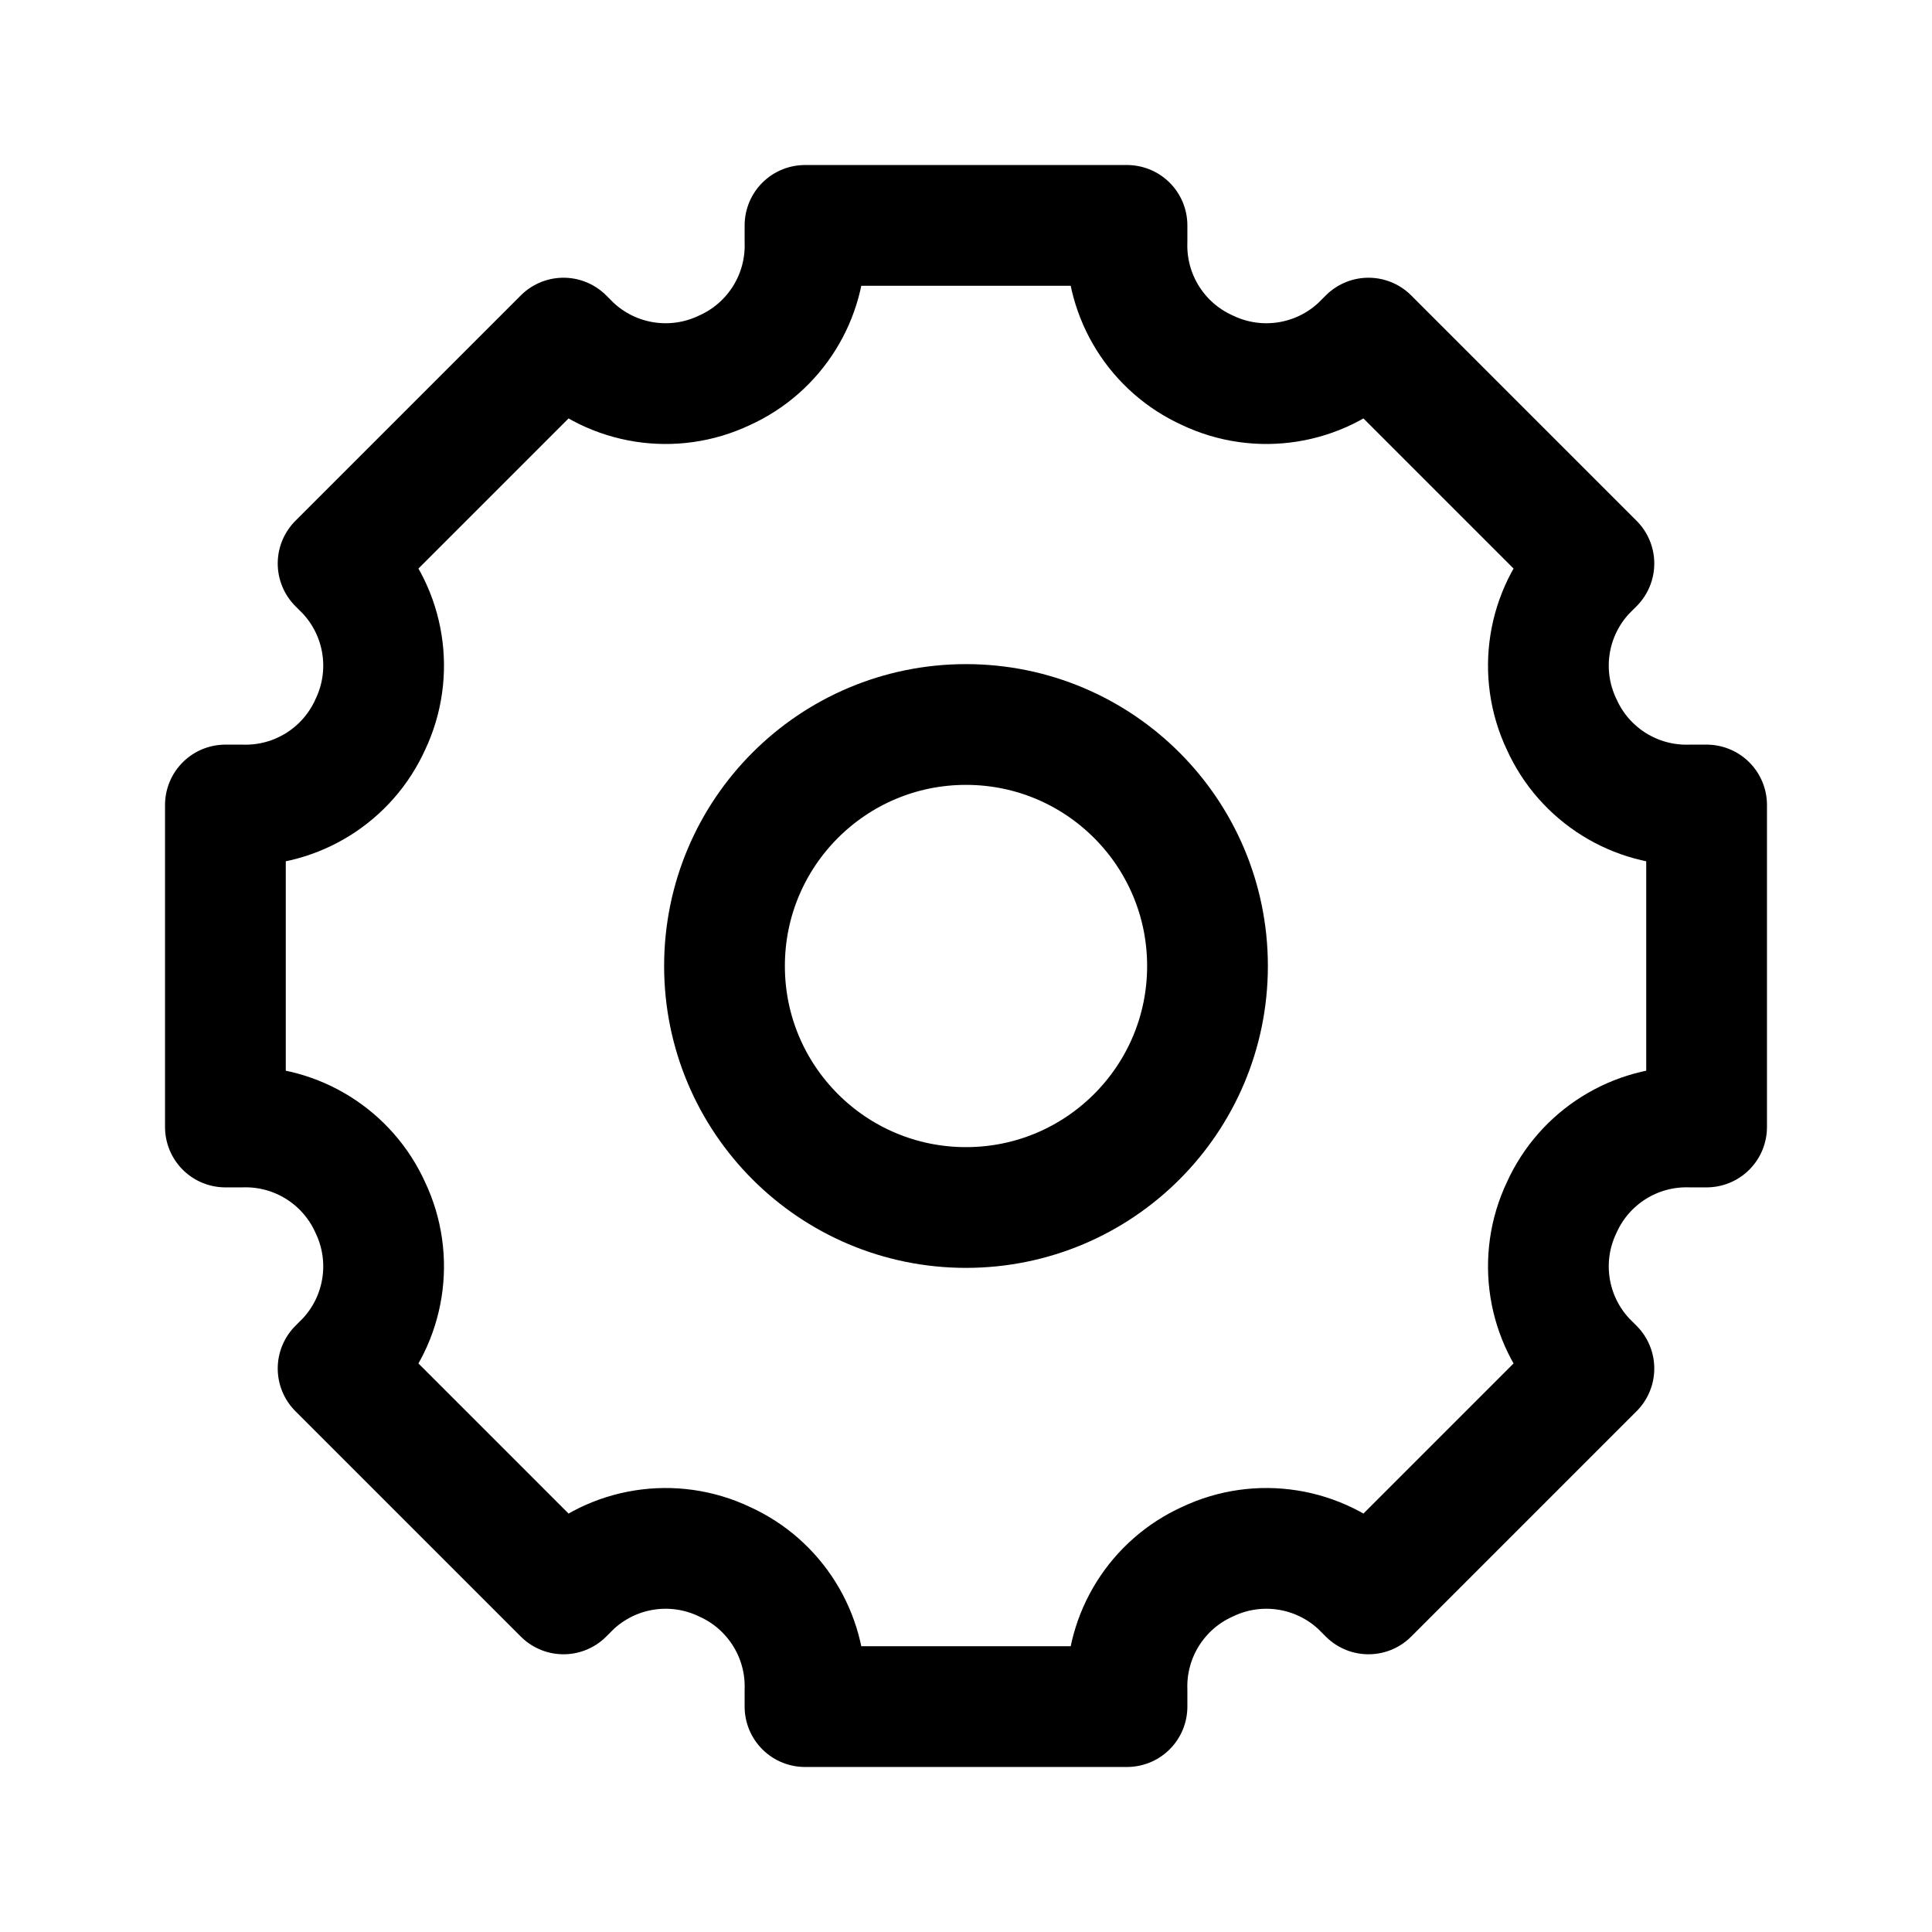
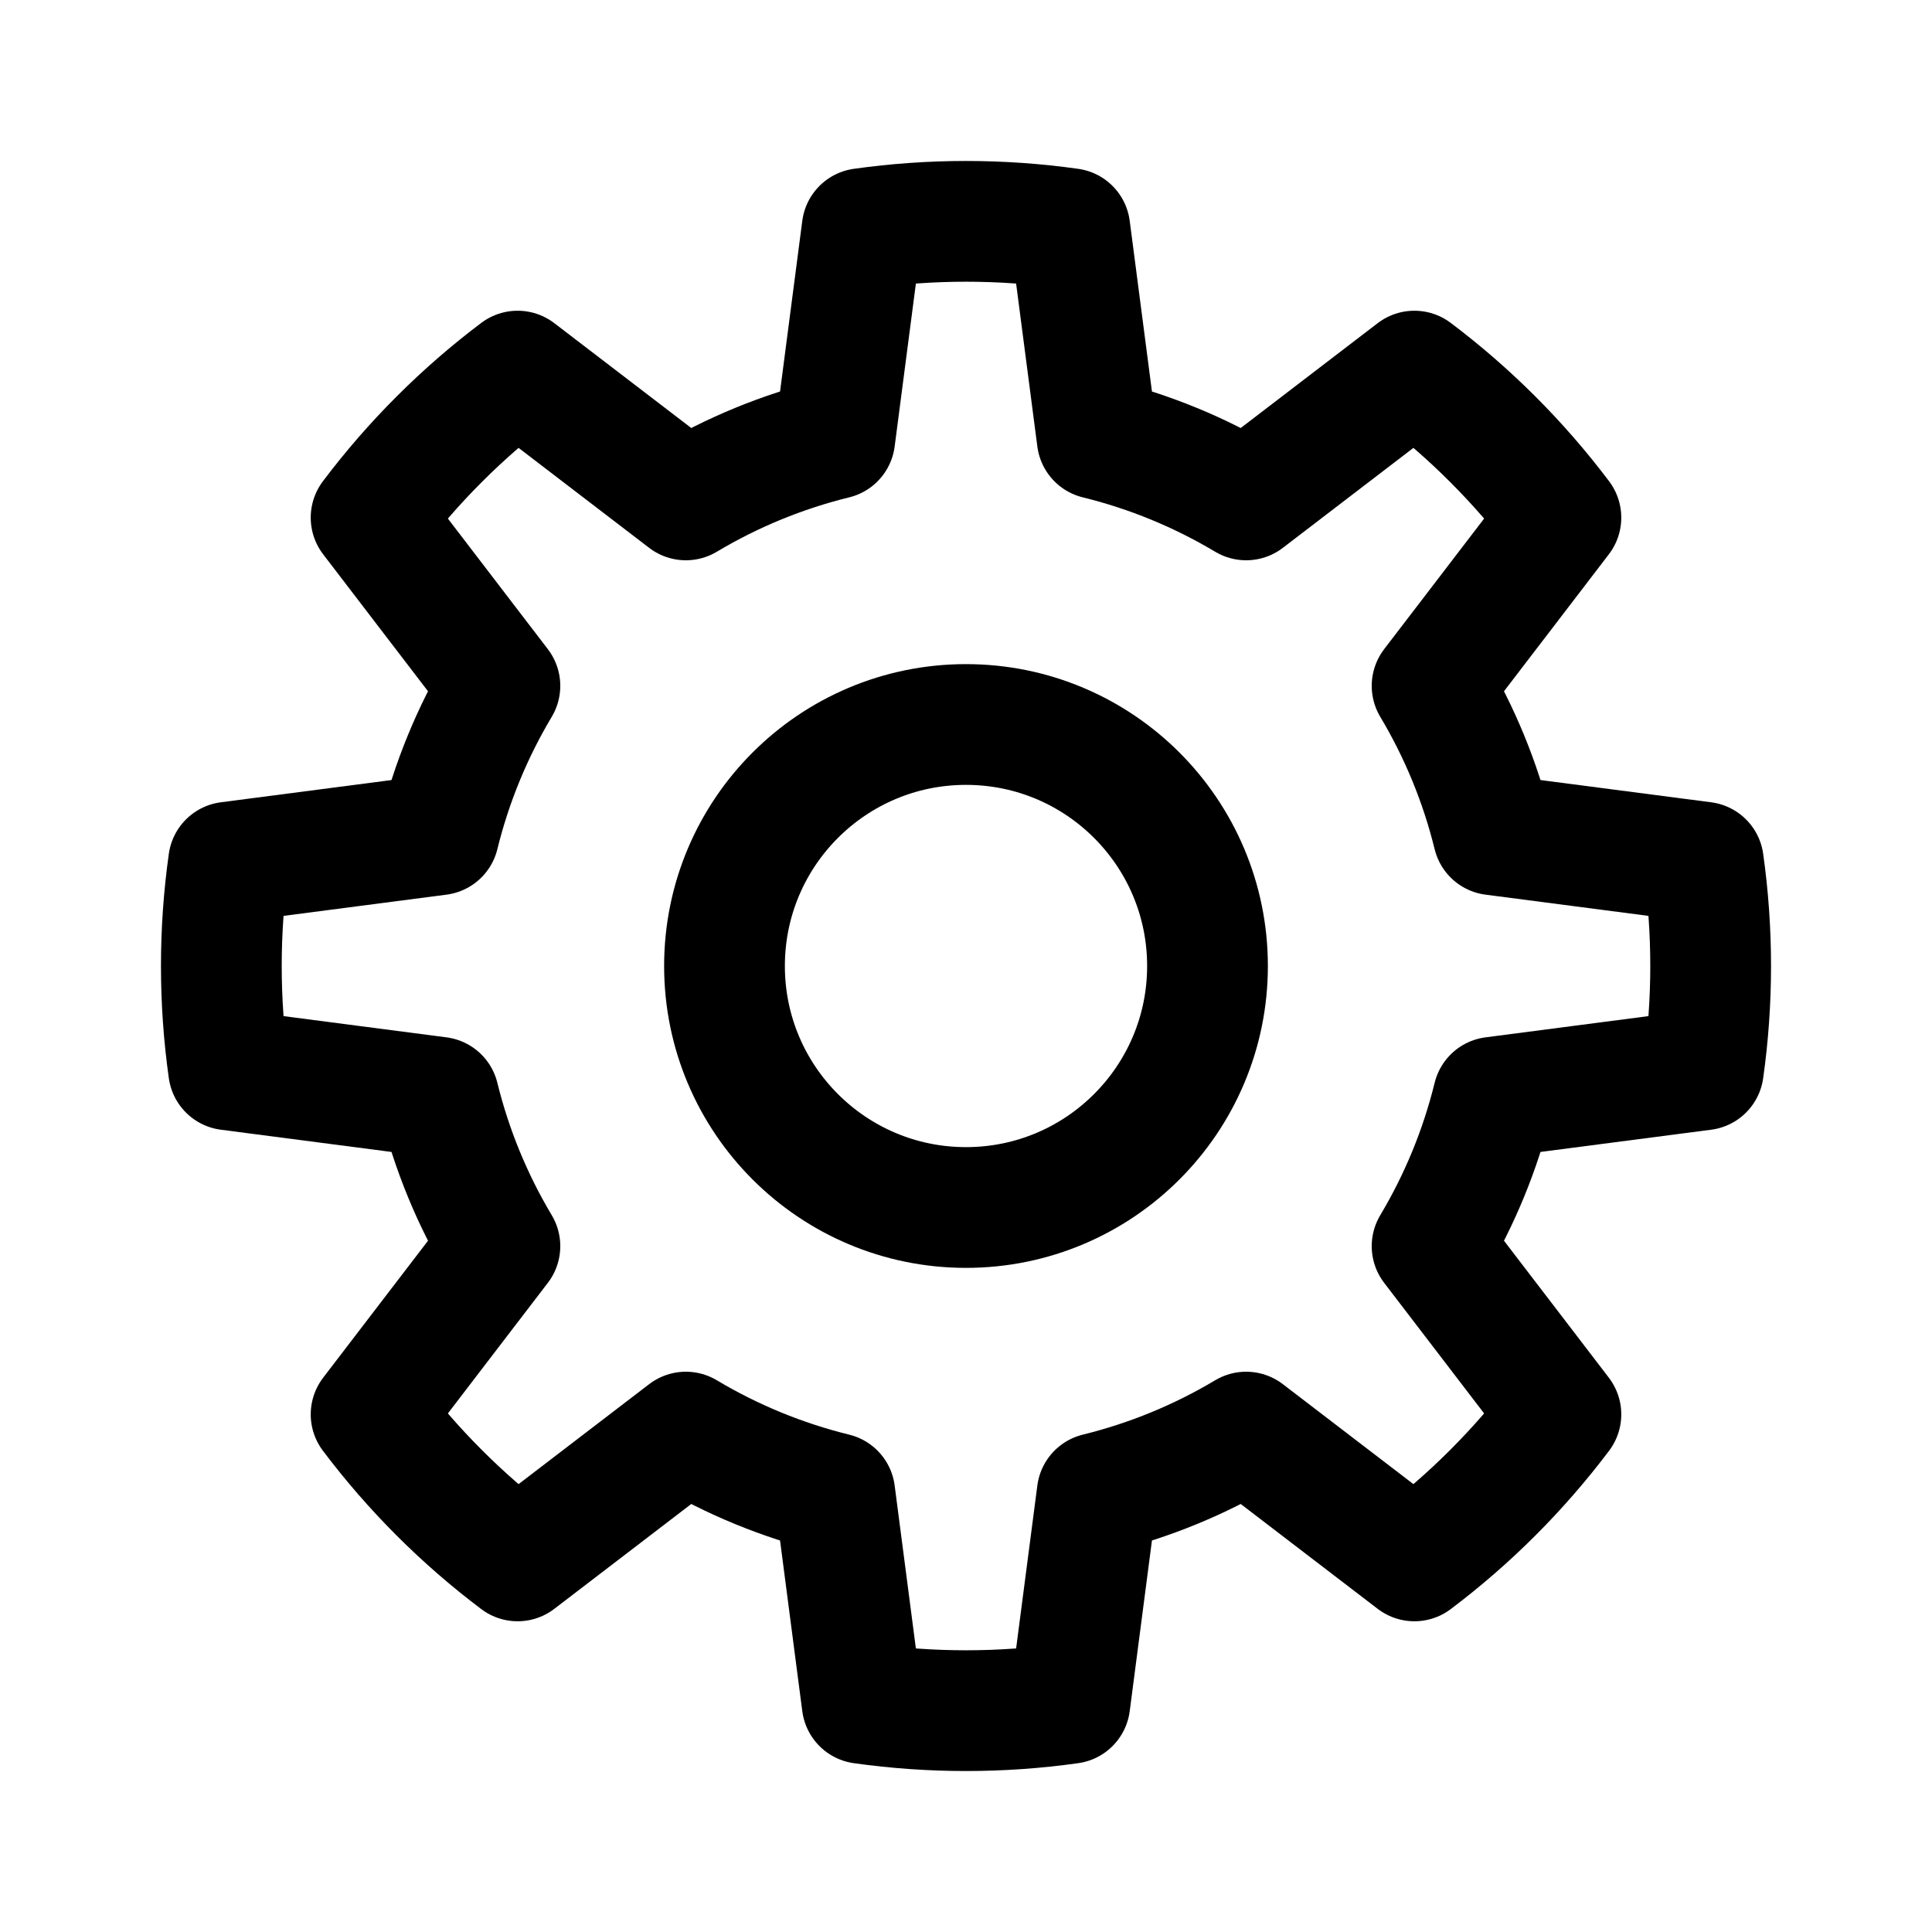
<svg xmlns="http://www.w3.org/2000/svg" viewBox="0 0 24 24" fill="none" stroke="currentColor" stroke-width="1.5" stroke-linecap="round" stroke-linejoin="round" aria-hidden="true">
  <circle cx="12" cy="12" r="3" />
-   <path d="M19.4 15a1.7 1.7 0 0 0 .3 1.9l.1.1-2.8 2.8-.1-.1a1.7 1.7 0 0 0-1.9-.3 1.7 1.7 0 0 0-1 1.6v.2h-4V21a1.7 1.7 0 0 0-1-1.6 1.7 1.7 0 0 0-1.9.3l-.1.1L4.2 17l.1-.1a1.7 1.7 0 0 0 .3-1.9A1.7 1.7 0 0 0 3 14H2.8v-4H3a1.7 1.7 0 0 0 1.6-1 1.7 1.7 0 0 0-.3-1.9L4.2 7 7 4.2l.1.1A1.7 1.7 0 0 0 9 4.6 1.7 1.7 0 0 0 10 3V2.8h4V3a1.7 1.7 0 0 0 1 1.6 1.7 1.7 0 0 0 1.9-.3l.1-.1L19.8 7l-.1.1a1.7 1.7 0 0 0-.3 1.9 1.7 1.7 0 0 0 1.6 1h.2v4H21a1.7 1.7 0 0 0-1.6 1z" />
+   <path d="M10.71 2.84A9.25 9.25 0 0 1 13.29 2.84L13.63 5.45A6.75 6.75 0 0 1 15.48 6.21L17.57 4.61A9.25 9.25 0 0 1 19.39 6.43L17.79 8.52A6.75 6.75 0 0 1 18.55 10.37L21.16 10.71A9.25 9.25 0 0 1 21.16 13.29L18.55 13.63A6.75 6.75 0 0 1 17.79 15.48L19.39 17.57A9.25 9.25 0 0 1 17.57 19.39L15.48 17.79A6.75 6.75 0 0 1 13.63 18.55L13.29 21.16A9.25 9.25 0 0 1 10.71 21.16L10.37 18.55A6.75 6.75 0 0 1 8.52 17.79L6.43 19.39A9.25 9.25 0 0 1 4.61 17.57L6.21 15.48A6.75 6.75 0 0 1 5.45 13.63L2.84 13.29A9.25 9.25 0 0 1 2.84 10.71L5.45 10.37A6.75 6.75 0 0 1 6.21 8.52L4.61 6.43A9.25 9.25 0 0 1 6.43 4.61L8.52 6.21A6.75 6.75 0 0 1 10.37 5.45Z" />
</svg>
